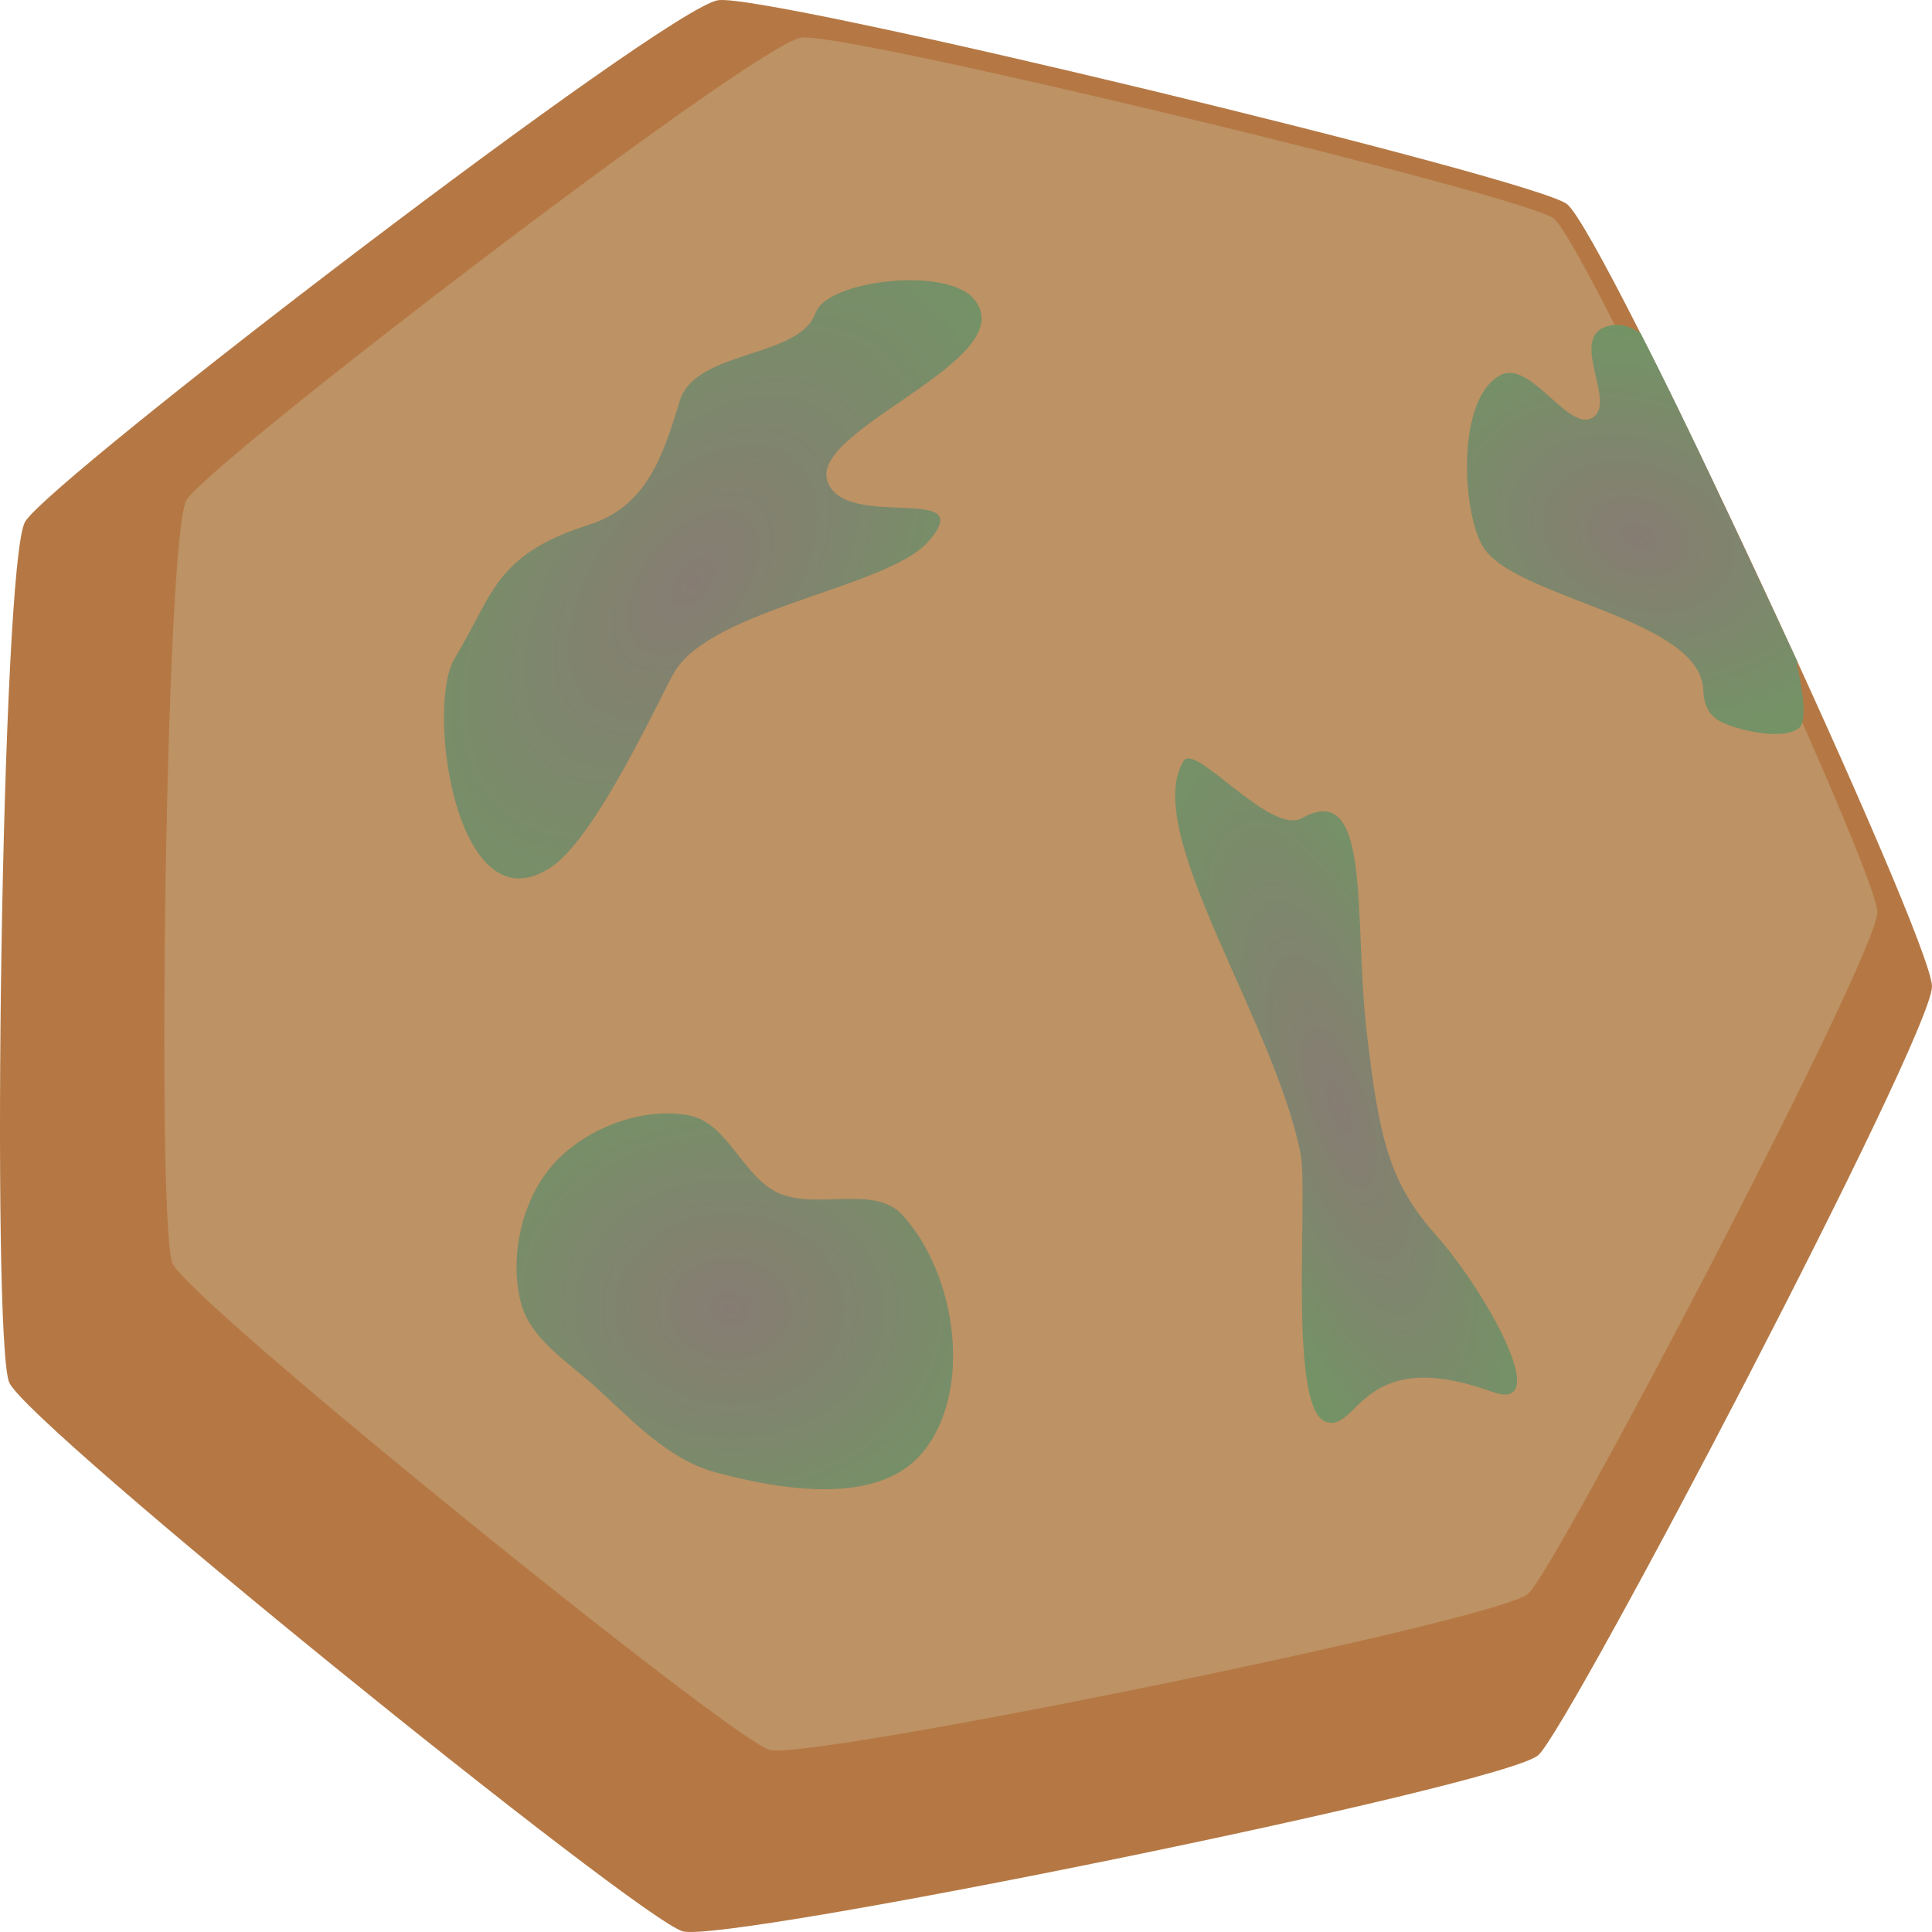
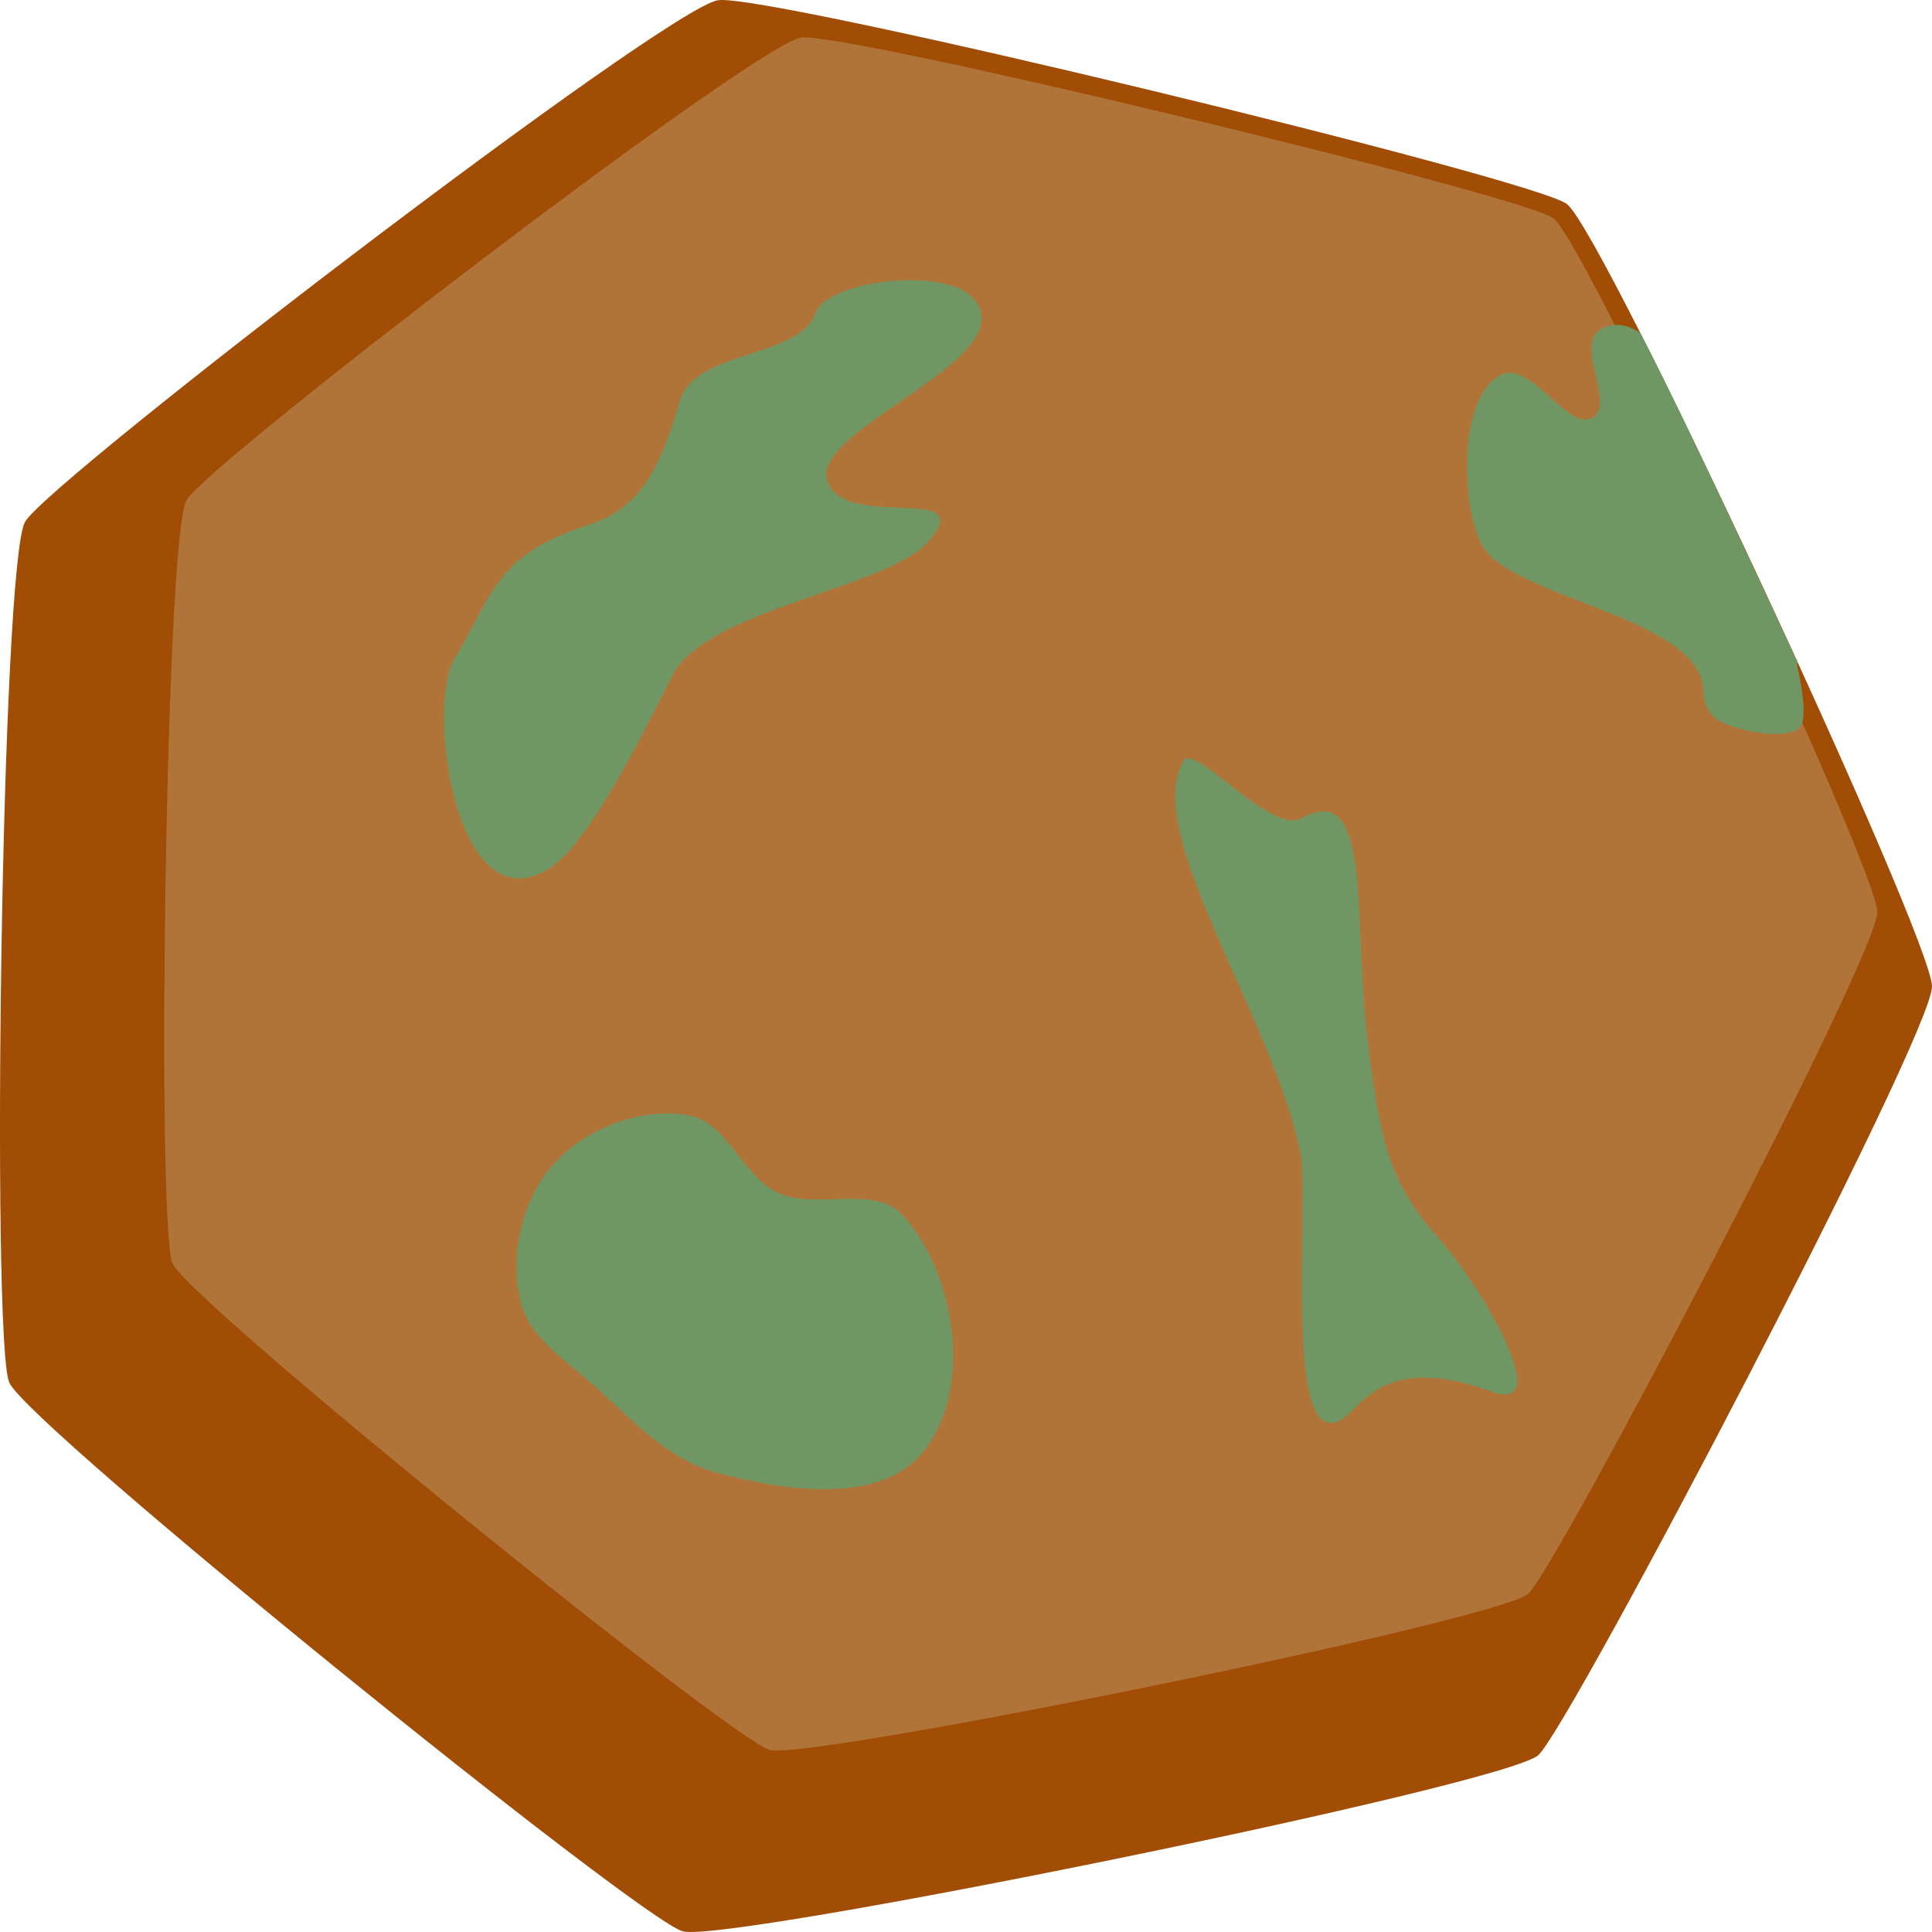
- <svg xmlns="http://www.w3.org/2000/svg" width="100px" height="100px" version="1.1" xml:space="preserve" style="fill-rule:evenodd;clip-rule:evenodd;stroke-linejoin:round;stroke-miterlimit:1.414;">
-   <path id="path37041" d="M37.173,0.01c2.584,-0.366 42.271,9.239 43.936,10.555c1.942,1.536 18.867,37.964 18.891,40.488c0.024,2.523 -18.692,38.223 -20.37,39.787c-1.679,1.564 -42.019,9.758 -44.292,9.125c-2.273,-0.632 -33.928,-26.211 -34.861,-28.408c-0.932,-2.197 -0.414,-42.42 0.821,-44.549c1.243,-2.14 33.194,-26.618 35.875,-26.998l0,0Z" style="fill:#b57844;fill-rule:nonzero;" />
-   <path id="path3706" d="M41.464,1.947c2.291,-0.325 37.48,8.192 38.955,9.359c1.723,1.362 16.73,33.662 16.751,35.9c0.022,2.237 -16.572,33.891 -18.06,35.277c-1.489,1.388 -37.258,8.651 -39.273,8.092c-2.015,-0.561 -30.084,-23.241 -30.911,-25.189c-0.825,-1.948 -0.367,-37.613 0.729,-39.501c1.101,-1.898 29.432,-23.601 31.809,-23.938l0,0Z" style="fill:#d0c8a8;fill-opacity:0.325;fill-rule:nonzero;" />
-   <path id="path3710" d="M77.22,72.035c-6.894,-2.487 -6.906,2.273 -8.651,1.529c-1.897,-0.81 -0.841,-11.737 -1.25,-13.834c-1.332,-6.85 -8.297,-16.75 -6.047,-20.353c0.586,-0.941 4.499,3.869 6.107,2.972c3.628,-2.023 2.687,5.051 3.341,10.873c0.679,6.056 1.282,8.086 3.691,10.808c2.443,2.759 6.088,9.189 2.809,8.005l0,0Z" style="fill:url(#_Radial2);fill-rule:nonzero;" />
-   <path id="path3708" d="M82.361,21.655c1.505,-0.717 -1.452,-4.45 1.095,-4.821c0.513,-0.075 1.01,0.096 1.459,0.418c0,0 1.378,2.635 3.652,7.455c2.286,4.832 4.464,9.53 4.464,9.53c-0.017,0.078 0.001,0.119 -0.02,0.194c0,0 0.683,2.747 0.123,3.237c-0.864,0.728 -3.416,0.068 -4.144,-0.354c-0.569,-0.33 -0.803,-0.89 -0.828,-1.577c-0.101,-3.778 -9.929,-4.772 -11.444,-7.504c-1.062,-1.913 -1.317,-7.616 0.94,-8.814c1.532,-0.813 3.451,2.832 4.702,2.236l0.001,0Z" style="fill:url(#_Radial3);fill-rule:nonzero;" />
-   <path id="path3712" d="M50.423,15.491c2.559,3.129 -8.546,6.693 -7.594,9.423c0.91,2.611 7.913,0.019 5.229,3.109c-2.088,2.404 -11.243,3.475 -13.168,6.791c-0.69,1.188 -3.977,8.431 -6.318,10.039c-4.945,3.396 -6.568,-8.272 -5.038,-10.78c1.991,-3.265 2.04,-5.347 6.933,-6.907c2.964,-0.945 3.817,-3.445 4.719,-6.419c0.803,-2.647 6.194,-2.191 7.024,-4.545c0.602,-1.706 6.801,-2.438 8.213,-0.711l0,0Z" style="fill:url(#_Radial4);fill-rule:nonzero;" />
-   <path id="path3714" d="M26.957,67.413c-0.599,-2.386 0.049,-5.341 1.706,-7.179c1.647,-1.826 4.557,-2.959 6.993,-2.502c2.004,0.375 2.748,3.114 4.583,3.992c1.972,0.944 5.002,-0.439 6.471,1.164c2.812,3.065 3.693,9.194 0.991,12.354c-2.299,2.687 -7.217,1.896 -10.658,0.969c-2.485,-0.67 -4.361,-2.749 -6.262,-4.462c-1.434,-1.292 -3.357,-2.478 -3.824,-4.336l0,0Z" style="fill:url(#_Radial5);fill-rule:nonzero;" />
-   <defs>
-     <radialGradient id="_Radial2" cx="0" cy="0" r="1" gradientUnits="userSpaceOnUse" gradientTransform="matrix(8.39351,-2.80012,8.35443,25.0429,69.2965,57.3352)">
-       <stop offset="0" style="stop-color:#877c73;stop-opacity:1" />
-       <stop offset="1" style="stop-color:#709763;stop-opacity:1" />
-     </radialGradient>
-     <radialGradient id="_Radial3" cx="0" cy="0" r="1" gradientUnits="userSpaceOnUse" gradientTransform="matrix(15.1334,5.8807,-4.29301,11.0476,84.7906,27.7849)">
-       <stop offset="0" style="stop-color:#877c73;stop-opacity:1" />
-       <stop offset="1" style="stop-color:#709763;stop-opacity:1" />
-     </radialGradient>
-     <radialGradient id="_Radial4" cx="0" cy="0" r="1" gradientUnits="userSpaceOnUse" gradientTransform="matrix(-16.466,20.6329,-12.1009,-9.65706,35.8806,30.1124)">
-       <stop offset="0" style="stop-color:#877c73;stop-opacity:1" />
-       <stop offset="1" style="stop-color:#709763;stop-opacity:1" />
-     </radialGradient>
-     <radialGradient id="_Radial5" cx="0" cy="0" r="1" gradientUnits="userSpaceOnUse" gradientTransform="matrix(18.7688,0.669065,-0.561311,15.7461,37.7817,67.7364)">
-       <stop offset="0" style="stop-color:#877c73;stop-opacity:1" />
-       <stop offset="1" style="stop-color:#709763;stop-opacity:1" />
-     </radialGradient>
-   </defs>
+ <svg xmlns="http://www.w3.org/2000/svg" width="100px" height="100px" viewBox="0 0 100 100" version="1.1" xml:space="preserve" style="fill-rule:evenodd;clip-rule:evenodd;stroke-linejoin:round;stroke-miterlimit:1.414;">
+   <g>
+     <path id="path37041" d="M37.173,0.01c2.584,-0.366 42.271,9.239 43.936,10.555c1.942,1.536 18.867,37.964 18.891,40.488c0.024,2.523 -18.692,38.223 -20.37,39.787c-1.679,1.564 -42.019,9.758 -44.292,9.125c-2.273,-0.632 -33.928,-26.211 -34.861,-28.408c-0.932,-2.197 -0.414,-42.42 0.821,-44.549c1.243,-2.14 33.194,-26.618 35.875,-26.998l0,0Z" style="fill:#a14d05;fill-rule:nonzero;" />
+     <path id="path3706" d="M41.464,1.947c2.291,-0.325 37.48,8.192 38.955,9.359c1.723,1.362 16.73,33.662 16.751,35.9c0.022,2.237 -16.572,33.891 -18.06,35.277c-1.489,1.388 -37.258,8.651 -39.273,8.092c-2.015,-0.561 -30.084,-23.241 -30.911,-25.189c-0.825,-1.948 -0.367,-37.613 0.729,-39.501c1.101,-1.898 29.432,-23.601 31.809,-23.938l0,0Z" style="fill:#d0c8a8;fill-opacity:0.322;fill-rule:nonzero;" />
+     <path id="path3710" d="M77.22,72.035c-6.894,-2.487 -6.906,2.273 -8.651,1.529c-1.897,-0.81 -0.841,-11.737 -1.25,-13.834c-1.332,-6.85 -8.297,-16.75 -6.047,-20.353c0.586,-0.941 4.499,3.869 6.107,2.972c3.628,-2.023 2.687,5.051 3.341,10.873c0.679,6.056 1.282,8.086 3.691,10.808c2.443,2.759 6.088,9.189 2.809,8.005l0,0Z" style="fill:#709763;fill-rule:nonzero;" />
+     <path id="path3708" d="M82.361,21.655c1.505,-0.717 -1.452,-4.45 1.095,-4.821c0.513,-0.075 1.01,0.096 1.459,0.418c0,0 1.378,2.635 3.652,7.455c2.286,4.832 4.464,9.53 4.464,9.53c-0.017,0.078 0.001,0.119 -0.02,0.194c0,0 0.683,2.747 0.123,3.237c-0.864,0.728 -3.416,0.068 -4.144,-0.354c-0.569,-0.33 -0.803,-0.89 -0.828,-1.577c-0.101,-3.778 -9.929,-4.772 -11.444,-7.504c-1.062,-1.913 -1.317,-7.616 0.94,-8.814c1.532,-0.813 3.451,2.832 4.702,2.236l0.001,0Z" style="fill:#709763;fill-rule:nonzero;" />
+     <path id="path3712" d="M50.423,15.491c2.559,3.129 -8.546,6.693 -7.594,9.423c0.91,2.611 7.913,0.019 5.229,3.109c-2.088,2.404 -11.243,3.475 -13.168,6.791c-0.69,1.188 -3.977,8.431 -6.318,10.039c-4.945,3.396 -6.568,-8.272 -5.038,-10.78c1.991,-3.265 2.04,-5.347 6.933,-6.907c2.964,-0.945 3.817,-3.445 4.719,-6.419c0.803,-2.647 6.194,-2.191 7.024,-4.545c0.602,-1.706 6.801,-2.438 8.213,-0.711l0,0Z" style="fill:#709763;fill-rule:nonzero;" />
+     <path id="path3714" d="M26.957,67.413c-0.599,-2.386 0.049,-5.341 1.706,-7.179c1.647,-1.826 4.557,-2.959 6.993,-2.502c2.004,0.375 2.748,3.114 4.583,3.992c1.972,0.944 5.002,-0.439 6.471,1.164c2.812,3.065 3.693,9.194 0.991,12.354c-2.299,2.687 -7.217,1.896 -10.658,0.969c-2.485,-0.67 -4.361,-2.749 -6.262,-4.462c-1.434,-1.292 -3.357,-2.478 -3.824,-4.336l0,0Z" style="fill:#709763;fill-rule:nonzero;" />
+   </g>
</svg>
